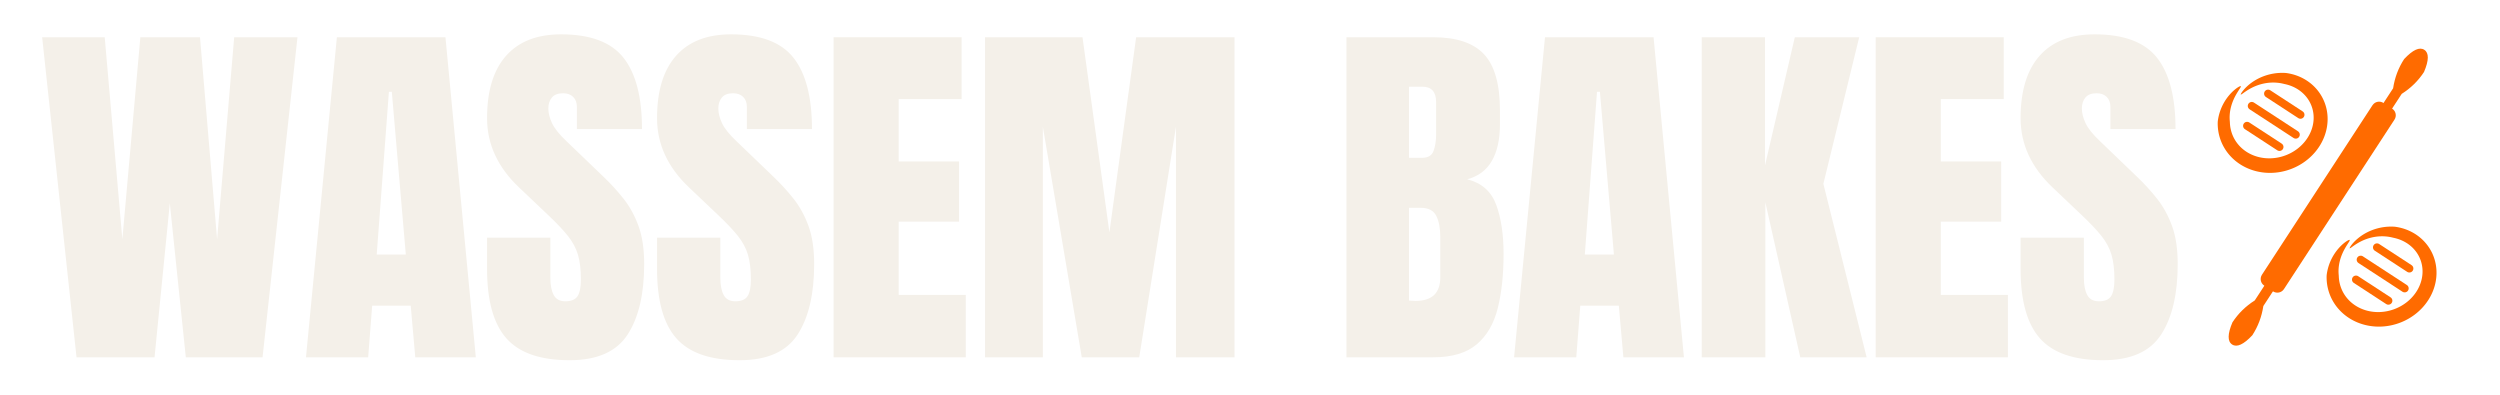
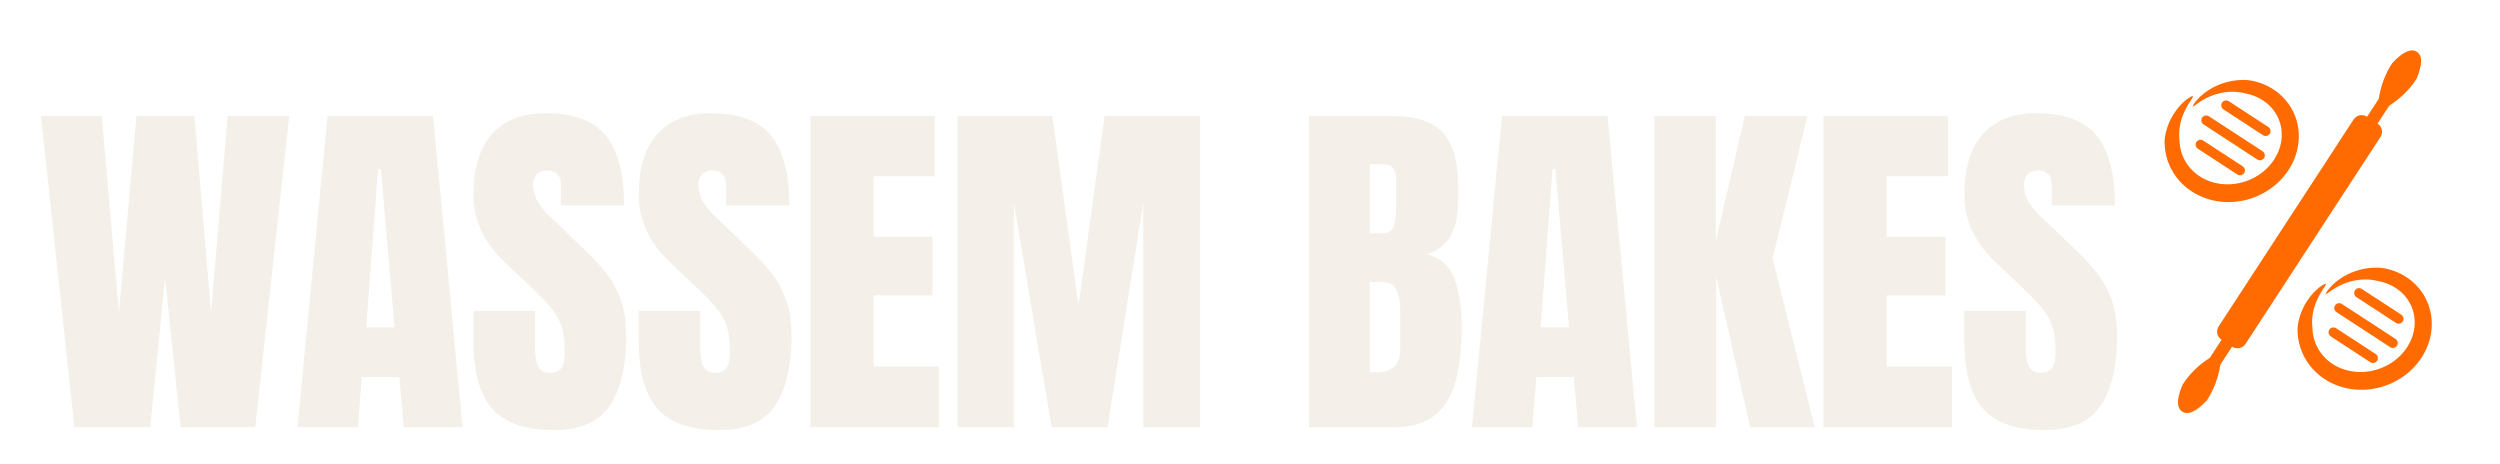
- <svg xmlns="http://www.w3.org/2000/svg" viewBox="0 0 671.26 105.94" width="671.26" height="105.94">
-   <g transform="translate(10.00 10.00)">
+ <svg xmlns="http://www.w3.org/2000/svg" viewBox="0 0 690.48 128.00" width="690.48" height="128.00">
+   <g transform="translate(10.00 32.06)">
    <g fill="#F4F0E9">
      <path transform="translate(0.000 85.938) scale(0.048828 -0.048828)" d="M216 0 27 1760H371L468 649L567 1760H895L989 649L1083 1760H1431L1239 0H817L729 847L645 0Z" />
      <path transform="translate(70.691 85.938) scale(0.048828 -0.048828)" d="M30 0 200 1760H797L964 0H631L606 284H394L372 0ZM419 565H579L502 1460H486Z" />
      <path transform="translate(118.727 85.938) scale(0.048828 -0.048828)" d="M496 -16Q255 -16 148.5 104.0Q42 224 42 486V658H390V438Q390 377 408.5 342.5Q427 308 473 308Q521 308 539.5 336.0Q558 364 558 428Q558 509 542.0 563.5Q526 618 486.5 667.5Q447 717 377 783L219 933Q42 1100 42 1315Q42 1540 146.5 1658.0Q251 1776 449 1776Q691 1776 792.5 1647.0Q894 1518 894 1255H536V1376Q536 1412 515.5 1432.0Q495 1452 460 1452Q418 1452 398.5 1428.5Q379 1405 379 1368Q379 1331 399.0 1288.0Q419 1245 478 1189L681 994Q742 936 793.0 871.5Q844 807 875.0 721.5Q906 636 906 513Q906 265 814.5 124.5Q723 -16 496 -16Z" />
      <path transform="translate(164.369 85.938) scale(0.048828 -0.048828)" d="M496 -16Q255 -16 148.5 104.0Q42 224 42 486V658H390V438Q390 377 408.5 342.5Q427 308 473 308Q521 308 539.5 336.0Q558 364 558 428Q558 509 542.0 563.5Q526 618 486.5 667.5Q447 717 377 783L219 933Q42 1100 42 1315Q42 1540 146.5 1658.0Q251 1776 449 1776Q691 1776 792.5 1647.0Q894 1518 894 1255H536V1376Q536 1412 515.5 1432.0Q495 1452 460 1452Q418 1452 398.5 1428.5Q379 1405 379 1368Q379 1331 399.0 1288.0Q419 1245 478 1189L681 994Q742 936 793.0 871.5Q844 807 875.0 721.5Q906 636 906 513Q906 265 814.5 124.5Q723 -16 496 -16Z" />
      <path transform="translate(210.012 85.938) scale(0.048828 -0.048828)" d="M78 0V1760H782V1420H436V1077H768V746H436V343H805V0Z" />
      <path transform="translate(250.674 85.938) scale(0.048828 -0.048828)" d="M78 0V1760H614L762 687L909 1760H1450V0H1128V1268L926 0H610L396 1268V0Z" />
      <path transform="translate(347.721 85.938) scale(0.048828 -0.048828)" d="M78 0V1760H555Q747 1760 834.5 1666.5Q922 1573 922 1358V1281Q922 1157 877.5 1080.0Q833 1003 742 979Q861 949 901.5 838.5Q942 728 942 569Q942 398 910.0 270.0Q878 142 794.0 71.0Q710 0 555 0ZM422 1097H494Q543 1097 557.0 1135.0Q571 1173 571 1226V1403Q571 1488 496 1488H422ZM457 310Q594 310 594 440V660Q594 735 571.5 778.5Q549 822 487 822H422V312Q444 310 457 310Z" />
      <path transform="translate(395.072 85.938) scale(0.048828 -0.048828)" d="M30 0 200 1760H797L964 0H631L606 284H394L372 0ZM419 565H579L502 1460H486Z" />
      <path transform="translate(443.107 85.938) scale(0.048828 -0.048828)" d="M78 0V1760H426V1055L590 1760H944L747 954L985 0H620L428 852V0Z" />
      <path transform="translate(489.824 85.938) scale(0.048828 -0.048828)" d="M78 0V1760H782V1420H436V1077H768V746H436V343H805V0Z" />
      <path transform="translate(530.486 85.938) scale(0.048828 -0.048828)" d="M496 -16Q255 -16 148.5 104.0Q42 224 42 486V658H390V438Q390 377 408.5 342.5Q427 308 473 308Q521 308 539.5 336.0Q558 364 558 428Q558 509 542.0 563.5Q526 618 486.5 667.5Q447 717 377 783L219 933Q42 1100 42 1315Q42 1540 146.5 1658.0Q251 1776 449 1776Q691 1776 792.5 1647.0Q894 1518 894 1255H536V1376Q536 1412 515.5 1432.0Q495 1452 460 1452Q418 1452 398.5 1428.5Q379 1405 379 1368Q379 1331 399.0 1288.0Q419 1245 478 1189L681 994Q742 936 793.0 871.5Q844 807 875.0 721.5Q906 636 906 513Q906 265 814.5 124.5Q723 -16 496 -16Z" />
    </g>
-     <g transform="translate(579.019 -0.062) scale(0.86)">
+     <g transform="translate(579.758 -22.062) scale(1.08)">
      <g fill="#FF6B00">
        <g transform="translate(42.00 50.00) rotate(-56.889)">
          <rect x="-34.05" y="-4.10" width="68.10" height="8.20" rx="2.46" />
          <path d="M 32.95,-1.60 L 39.54,-1.60 Q 44.15,-3.70 49.07,-3.70 Q 54.92,-2.66 54.92,0.00 Q 54.92,2.66 49.07,3.70 Q 44.15,3.70 39.54,1.60 L 32.95,1.60 Z" />
          <path d="M -32.95,-1.60 L -39.54,-1.60 Q -44.15,-3.70 -49.07,-3.70 Q -54.92,-2.66 -54.92,0.00 Q -54.92,2.66 -49.07,3.70 Q -44.15,3.70 -39.54,1.60 L -32.95,1.60 Z" />
        </g>
      </g>
      <g fill="#FF6B00">
        <path d="M 14.661,18.007 L 14.977,17.866 L 15.239,17.683 L 15.496,17.498 L 15.752,17.313 L 16.009,17.132 L 16.267,16.954 L 16.528,16.780 L 16.791,16.611 L 17.057,16.447 L 17.325,16.288 L 17.597,16.133 L 17.870,15.985 L 18.146,15.841 L 18.425,15.704 L 18.706,15.571 L 18.990,15.445 L 19.275,15.325 L 19.563,15.210 L 19.852,15.102 L 20.143,14.999 L 20.436,14.903 L 20.730,14.813 L 21.026,14.729 L 21.323,14.651 L 21.620,14.580 L 21.919,14.515 L 22.218,14.456 L 22.518,14.404 L 22.818,14.358 L 23.119,14.318 L 23.419,14.285 L 23.719,14.258 L 24.019,14.238 L 24.319,14.224 L 24.618,14.217 L 24.916,14.216 L 25.213,14.221 L 25.509,14.233 L 25.803,14.251 L 26.096,14.275 L 26.388,14.305 L 26.677,14.342 L 26.965,14.385 L 27.251,14.434 L 27.534,14.489 L 27.815,14.550 L 28.093,14.617 L 28.370,14.682 L 28.646,14.741 L 28.920,14.806 L 29.192,14.877 L 29.461,14.953 L 29.728,15.035 L 29.992,15.123 L 30.253,15.216 L 30.511,15.315 L 30.766,15.420 L 31.018,15.529 L 31.266,15.645 L 31.511,15.765 L 31.752,15.891 L 31.989,16.021 L 32.223,16.157 L 32.452,16.297 L 32.678,16.443 L 32.899,16.593 L 33.116,16.748 L 33.328,16.907 L 33.536,17.071 L 33.739,17.240 L 33.938,17.412 L 34.132,17.589 L 34.321,17.770 L 34.505,17.955 L 34.684,18.144 L 34.858,18.336 L 35.027,18.532 L 35.190,18.732 L 35.348,18.936 L 35.501,19.143 L 35.649,19.353 L 35.791,19.566 L 35.927,19.783 L 36.058,20.002 L 36.184,20.224 L 36.303,20.449 L 36.417,20.677 L 36.525,20.908 L 36.628,21.141 L 36.724,21.376 L 36.815,21.613 L 36.899,21.853 L 36.978,22.095 L 37.051,22.339 L 37.117,22.584 L 37.178,22.832 L 37.232,23.081 L 37.281,23.331 L 37.323,23.583 L 37.359,23.837 L 37.389,24.091 L 37.413,24.347 L 37.430,24.604 L 37.441,24.861 L 37.446,25.120 L 37.445,25.379 L 37.438,25.638 L 37.424,25.899 L 37.404,26.159 L 37.377,26.419 L 37.344,26.680 L 37.305,26.941 L 37.260,27.201 L 37.208,27.461 L 37.150,27.721 L 37.086,27.980 L 37.015,28.239 L 36.938,28.496 L 36.855,28.753 L 36.766,29.009 L 36.671,29.263 L 36.569,29.517 L 36.461,29.768 L 36.348,30.019 L 36.228,30.267 L 36.102,30.514 L 35.970,30.759 L 35.832,31.001 L 35.689,31.241 L 35.540,31.479 L 35.384,31.715 L 35.224,31.948 L 35.057,32.178 L 34.885,32.405 L 34.708,32.629 L 34.525,32.850 L 34.337,33.067 L 34.144,33.282 L 33.946,33.492 L 33.742,33.699 L 33.534,33.902 L 33.321,34.102 L 33.103,34.297 L 32.881,34.488 L 32.654,34.675 L 32.422,34.858 L 32.187,35.036 L 31.947,35.209 L 31.703,35.378 L 31.455,35.542 L 31.204,35.701 L 30.949,35.855 L 30.690,36.005 L 30.428,36.148 L 30.163,36.287 L 29.894,36.420 L 29.623,36.548 L 29.349,36.671 L 29.072,36.788 L 28.793,36.899 L 28.511,37.004 L 28.227,37.104 L 27.941,37.198 L 27.654,37.286 L 27.364,37.368 L 27.073,37.444 L 26.780,37.514 L 26.487,37.578 L 26.192,37.636 L 25.896,37.687 L 25.599,37.733 L 25.302,37.772 L 25.004,37.805 L 24.706,37.832 L 24.407,37.852 L 24.109,37.867 L 23.811,37.875 L 23.513,37.876 L 23.216,37.872 L 22.920,37.861 L 22.624,37.843 L 22.329,37.820 L 22.035,37.790 L 21.743,37.754 L 21.452,37.712 L 21.163,37.663 L 20.875,37.609 L 20.590,37.548 L 20.306,37.481 L 20.025,37.408 L 19.746,37.329 L 19.469,37.244 L 19.195,37.153 L 18.924,37.056 L 18.655,36.954 L 18.390,36.845 L 18.128,36.731 L 17.869,36.611 L 17.614,36.486 L 17.362,36.355 L 17.114,36.219 L 16.869,36.077 L 16.629,35.930 L 16.392,35.777 L 16.160,35.620 L 15.932,35.457 L 15.708,35.289 L 15.489,35.116 L 15.274,34.939 L 15.064,34.757 L 14.859,34.569 L 14.658,34.378 L 14.463,34.182 L 14.272,33.981 L 14.087,33.776 L 13.907,33.566 L 13.732,33.353 L 13.563,33.135 L 13.399,32.914 L 13.240,32.688 L 13.088,32.459 L 12.941,32.226 L 12.799,31.989 L 12.664,31.749 L 12.535,31.505 L 12.411,31.258 L 12.294,31.008 L 12.183,30.754 L 12.078,30.498 L 11.979,30.238 L 11.887,29.976 L 11.801,29.711 L 11.721,29.444 L 11.648,29.174 L 11.582,28.902 L 11.522,28.627 L 11.469,28.351 L 11.423,28.072 L 11.383,27.792 L 11.351,27.510 L 11.325,27.226 L 11.306,26.940 L 11.294,26.654 L 11.277,26.366 L 11.251,26.075 L 11.231,25.782 L 11.219,25.487 L 11.213,25.189 L 11.215,24.890 L 11.224,24.589 L 11.241,24.287 L 11.265,23.983 L 11.296,23.678 L 11.335,23.371 L 11.382,23.064 L 11.435,22.756 L 11.497,22.447 L 11.566,22.138 L 11.642,21.828 L 11.726,21.519 L 11.818,21.209 L 11.917,20.900 L 12.024,20.591 L 12.137,20.282 L 12.259,19.974 L 12.387,19.667 L 12.523,19.360 L 12.666,19.055 L 12.816,18.750 L 12.973,18.447 L 13.137,18.145 L 13.307,17.843 L 13.483,17.543 L 13.665,17.243 L 13.853,16.943 L 14.045,16.643 L 14.241,16.341 L 14.438,16.034 L 14.629,15.716 L 14.756,15.316 L 14.756,15.316 L 14.341,15.403 L 14.003,15.582 L 13.682,15.783 L 13.372,15.999 L 13.070,16.227 L 12.777,16.465 L 12.491,16.711 L 12.212,16.966 L 11.941,17.228 L 11.676,17.498 L 11.418,17.774 L 11.168,18.058 L 10.924,18.347 L 10.688,18.642 L 10.459,18.944 L 10.238,19.250 L 10.023,19.563 L 9.817,19.880 L 9.618,20.203 L 9.427,20.530 L 9.244,20.862 L 9.069,21.198 L 8.902,21.539 L 8.743,21.884 L 8.593,22.232 L 8.451,22.585 L 8.318,22.941 L 8.193,23.300 L 8.077,23.662 L 7.970,24.028 L 7.872,24.396 L 7.783,24.766 L 7.704,25.139 L 7.633,25.515 L 7.572,25.892 L 7.520,26.271 L 7.495,26.651 L 7.491,27.032 L 7.496,27.412 L 7.511,27.792 L 7.535,28.171 L 7.569,28.549 L 7.612,28.926 L 7.665,29.302 L 7.727,29.676 L 7.798,30.048 L 7.879,30.418 L 7.969,30.786 L 8.069,31.152 L 8.177,31.515 L 8.295,31.874 L 8.422,32.231 L 8.558,32.585 L 8.703,32.934 L 8.857,33.281 L 9.020,33.623 L 9.191,33.961 L 9.371,34.295 L 9.560,34.624 L 9.757,34.948 L 9.962,35.268 L 10.175,35.582 L 10.396,35.891 L 10.625,36.195 L 10.862,36.493 L 11.107,36.785 L 11.359,37.071 L 11.618,37.351 L 11.884,37.625 L 12.157,37.893 L 12.437,38.153 L 12.723,38.407 L 13.016,38.655 L 13.316,38.895 L 13.621,39.128 L 13.932,39.354 L 14.249,39.572 L 14.571,39.784 L 14.899,39.987 L 15.232,40.183 L 15.570,40.371 L 15.913,40.551 L 16.260,40.724 L 16.611,40.888 L 16.967,41.044 L 17.327,41.192 L 17.690,41.332 L 18.057,41.464 L 18.428,41.587 L 18.801,41.702 L 19.177,41.809 L 19.556,41.907 L 19.938,41.996 L 20.322,42.077 L 20.708,42.150 L 21.096,42.213 L 21.486,42.269 L 21.877,42.315 L 22.269,42.353 L 22.662,42.383 L 23.057,42.403 L 23.452,42.416 L 23.847,42.419 L 24.243,42.414 L 24.638,42.401 L 25.034,42.378 L 25.429,42.348 L 25.823,42.308 L 26.217,42.261 L 26.610,42.205 L 27.002,42.140 L 27.392,42.067 L 27.780,41.986 L 28.167,41.897 L 28.552,41.799 L 28.935,41.693 L 29.315,41.579 L 29.693,41.457 L 30.068,41.327 L 30.440,41.190 L 30.809,41.044 L 31.175,40.891 L 31.537,40.730 L 31.895,40.562 L 32.250,40.386 L 32.601,40.203 L 32.947,40.013 L 33.289,39.815 L 33.627,39.610 L 33.959,39.399 L 34.287,39.180 L 34.610,38.955 L 34.928,38.724 L 35.240,38.485 L 35.546,38.241 L 35.847,37.990 L 36.142,37.733 L 36.431,37.470 L 36.714,37.201 L 36.991,36.927 L 37.261,36.647 L 37.525,36.361 L 37.781,36.071 L 38.031,35.775 L 38.274,35.474 L 38.510,35.169 L 38.739,34.858 L 38.960,34.544 L 39.173,34.225 L 39.379,33.901 L 39.578,33.574 L 39.768,33.243 L 39.951,32.908 L 40.125,32.570 L 40.291,32.229 L 40.450,31.884 L 40.599,31.537 L 40.741,31.186 L 40.873,30.834 L 40.998,30.479 L 41.113,30.121 L 41.220,29.762 L 41.319,29.401 L 41.408,29.038 L 41.488,28.674 L 41.560,28.309 L 41.622,27.943 L 41.676,27.576 L 41.720,27.209 L 41.756,26.841 L 41.782,26.473 L 41.799,26.105 L 41.807,25.738 L 41.806,25.371 L 41.796,25.005 L 41.777,24.639 L 41.748,24.275 L 41.711,23.912 L 41.665,23.551 L 41.609,23.192 L 41.545,22.834 L 41.471,22.479 L 41.389,22.126 L 41.298,21.776 L 41.198,21.428 L 41.089,21.084 L 40.972,20.743 L 40.846,20.405 L 40.712,20.071 L 40.570,19.741 L 40.419,19.414 L 40.260,19.092 L 40.093,18.775 L 39.918,18.461 L 39.736,18.153 L 39.545,17.850 L 39.347,17.551 L 39.142,17.258 L 38.930,16.970 L 38.710,16.688 L 38.484,16.411 L 38.250,16.141 L 38.010,15.876 L 37.764,15.617 L 37.511,15.365 L 37.252,15.119 L 36.987,14.879 L 36.716,14.646 L 36.439,14.420 L 36.157,14.201 L 35.870,13.988 L 35.577,13.783 L 35.280,13.584 L 34.978,13.393 L 34.671,13.209 L 34.360,13.033 L 34.044,12.864 L 33.725,12.702 L 33.402,12.548 L 33.075,12.401 L 32.745,12.262 L 32.411,12.131 L 32.074,12.008 L 31.735,11.892 L 31.392,11.784 L 31.048,11.684 L 30.701,11.592 L 30.351,11.507 L 30.000,11.431 L 29.647,11.362 L 29.293,11.302 L 28.937,11.249 L 28.578,11.216 L 28.218,11.199 L 27.858,11.190 L 27.498,11.189 L 27.139,11.196 L 26.780,11.211 L 26.423,11.233 L 26.066,11.263 L 25.710,11.301 L 25.356,11.347 L 25.003,11.400 L 24.652,11.460 L 24.302,11.528 L 23.955,11.604 L 23.610,11.686 L 23.267,11.776 L 22.927,11.873 L 22.590,11.977 L 22.255,12.088 L 21.924,12.206 L 21.595,12.330 L 21.270,12.462 L 20.949,12.600 L 20.631,12.744 L 20.317,12.895 L 20.008,13.053 L 19.702,13.216 L 19.401,13.386 L 19.104,13.562 L 18.812,13.744 L 18.524,13.931 L 18.242,14.124 L 17.965,14.323 L 17.693,14.528 L 17.426,14.738 L 17.165,14.953 L 16.911,15.173 L 16.662,15.399 L 16.419,15.630 L 16.183,15.865 L 15.954,16.106 L 15.733,16.352 L 15.519,16.603 L 15.313,16.860 L 15.117,17.123 L 14.933,17.393 L 14.765,17.675 L 14.661,18.007 Z" />
        <path d="M 48.661,66.007 L 48.977,65.866 L 49.239,65.683 L 49.496,65.498 L 49.752,65.313 L 50.009,65.132 L 50.267,64.954 L 50.528,64.780 L 50.791,64.611 L 51.057,64.447 L 51.325,64.288 L 51.597,64.133 L 51.870,63.985 L 52.146,63.841 L 52.425,63.704 L 52.706,63.571 L 52.990,63.445 L 53.275,63.325 L 53.563,63.210 L 53.852,63.102 L 54.143,62.999 L 54.436,62.903 L 54.730,62.813 L 55.026,62.729 L 55.323,62.651 L 55.620,62.580 L 55.919,62.515 L 56.218,62.456 L 56.518,62.404 L 56.818,62.358 L 57.119,62.318 L 57.419,62.285 L 57.719,62.258 L 58.019,62.238 L 58.319,62.224 L 58.618,62.217 L 58.916,62.216 L 59.213,62.221 L 59.509,62.233 L 59.803,62.251 L 60.096,62.275 L 60.388,62.305 L 60.677,62.342 L 60.965,62.385 L 61.251,62.434 L 61.534,62.489 L 61.815,62.550 L 62.093,62.617 L 62.370,62.682 L 62.646,62.741 L 62.920,62.806 L 63.192,62.877 L 63.461,62.953 L 63.728,63.035 L 63.992,63.123 L 64.253,63.216 L 64.511,63.315 L 64.766,63.420 L 65.018,63.529 L 65.266,63.645 L 65.511,63.765 L 65.752,63.891 L 65.989,64.021 L 66.223,64.157 L 66.452,64.297 L 66.678,64.443 L 66.899,64.593 L 67.116,64.748 L 67.328,64.907 L 67.536,65.071 L 67.739,65.240 L 67.938,65.412 L 68.132,65.589 L 68.321,65.770 L 68.505,65.955 L 68.684,66.144 L 68.858,66.336 L 69.027,66.532 L 69.190,66.732 L 69.348,66.936 L 69.501,67.143 L 69.649,67.353 L 69.791,67.566 L 69.927,67.783 L 70.058,68.002 L 70.184,68.224 L 70.303,68.449 L 70.417,68.677 L 70.525,68.908 L 70.628,69.141 L 70.724,69.376 L 70.815,69.613 L 70.899,69.853 L 70.978,70.095 L 71.051,70.339 L 71.117,70.584 L 71.178,70.832 L 71.232,71.081 L 71.281,71.331 L 71.323,71.583 L 71.359,71.837 L 71.389,72.091 L 71.413,72.347 L 71.430,72.604 L 71.441,72.861 L 71.446,73.120 L 71.445,73.379 L 71.438,73.638 L 71.424,73.899 L 71.404,74.159 L 71.377,74.419 L 71.344,74.680 L 71.305,74.941 L 71.260,75.201 L 71.208,75.461 L 71.150,75.721 L 71.086,75.980 L 71.015,76.239 L 70.938,76.496 L 70.855,76.753 L 70.766,77.009 L 70.671,77.263 L 70.569,77.517 L 70.461,77.768 L 70.348,78.019 L 70.228,78.267 L 70.102,78.514 L 69.970,78.759 L 69.832,79.001 L 69.689,79.241 L 69.540,79.479 L 69.384,79.715 L 69.224,79.948 L 69.057,80.178 L 68.885,80.405 L 68.708,80.629 L 68.525,80.850 L 68.337,81.067 L 68.144,81.282 L 67.946,81.492 L 67.742,81.699 L 67.534,81.902 L 67.321,82.102 L 67.103,82.297 L 66.881,82.488 L 66.654,82.675 L 66.422,82.858 L 66.187,83.036 L 65.947,83.209 L 65.703,83.378 L 65.455,83.542 L 65.204,83.701 L 64.949,83.855 L 64.690,84.005 L 64.428,84.148 L 64.163,84.287 L 63.894,84.420 L 63.623,84.548 L 63.349,84.671 L 63.072,84.788 L 62.793,84.899 L 62.511,85.004 L 62.227,85.104 L 61.941,85.198 L 61.654,85.286 L 61.364,85.368 L 61.073,85.444 L 60.780,85.514 L 60.487,85.578 L 60.192,85.636 L 59.896,85.687 L 59.599,85.733 L 59.302,85.772 L 59.004,85.805 L 58.706,85.832 L 58.407,85.852 L 58.109,85.867 L 57.811,85.875 L 57.513,85.876 L 57.216,85.872 L 56.920,85.861 L 56.624,85.843 L 56.329,85.820 L 56.035,85.790 L 55.743,85.754 L 55.452,85.712 L 55.163,85.663 L 54.875,85.609 L 54.590,85.548 L 54.306,85.481 L 54.025,85.408 L 53.746,85.329 L 53.469,85.244 L 53.195,85.153 L 52.924,85.056 L 52.655,84.954 L 52.390,84.845 L 52.128,84.731 L 51.869,84.611 L 51.614,84.486 L 51.362,84.355 L 51.114,84.219 L 50.869,84.077 L 50.629,83.930 L 50.392,83.777 L 50.160,83.620 L 49.932,83.457 L 49.708,83.289 L 49.489,83.116 L 49.274,82.939 L 49.064,82.757 L 48.859,82.569 L 48.658,82.378 L 48.463,82.182 L 48.272,81.981 L 48.087,81.776 L 47.907,81.566 L 47.732,81.353 L 47.563,81.135 L 47.399,80.914 L 47.240,80.688 L 47.088,80.459 L 46.941,80.226 L 46.799,79.989 L 46.664,79.749 L 46.535,79.505 L 46.411,79.258 L 46.294,79.008 L 46.183,78.754 L 46.078,78.498 L 45.979,78.238 L 45.887,77.976 L 45.801,77.711 L 45.721,77.444 L 45.648,77.174 L 45.582,76.902 L 45.522,76.627 L 45.469,76.351 L 45.423,76.072 L 45.383,75.792 L 45.351,75.510 L 45.325,75.226 L 45.306,74.940 L 45.294,74.654 L 45.277,74.366 L 45.251,74.075 L 45.231,73.782 L 45.219,73.487 L 45.213,73.189 L 45.215,72.890 L 45.224,72.589 L 45.241,72.287 L 45.265,71.983 L 45.296,71.678 L 45.335,71.371 L 45.382,71.064 L 45.435,70.756 L 45.497,70.447 L 45.566,70.138 L 45.642,69.828 L 45.726,69.519 L 45.818,69.209 L 45.917,68.900 L 46.024,68.591 L 46.137,68.282 L 46.259,67.974 L 46.387,67.667 L 46.523,67.360 L 46.666,67.055 L 46.816,66.750 L 46.973,66.447 L 47.137,66.145 L 47.307,65.843 L 47.483,65.543 L 47.665,65.243 L 47.853,64.943 L 48.045,64.643 L 48.241,64.341 L 48.438,64.034 L 48.629,63.716 L 48.756,63.316 L 48.756,63.316 L 48.341,63.403 L 48.003,63.582 L 47.682,63.783 L 47.372,63.999 L 47.070,64.227 L 46.777,64.465 L 46.491,64.711 L 46.212,64.966 L 45.941,65.228 L 45.676,65.498 L 45.418,65.774 L 45.168,66.058 L 44.924,66.347 L 44.688,66.642 L 44.459,66.944 L 44.238,67.250 L 44.023,67.563 L 43.817,67.880 L 43.618,68.203 L 43.427,68.530 L 43.244,68.862 L 43.069,69.198 L 42.902,69.539 L 42.743,69.884 L 42.593,70.232 L 42.451,70.585 L 42.318,70.941 L 42.193,71.300 L 42.077,71.662 L 41.970,72.028 L 41.872,72.396 L 41.783,72.766 L 41.704,73.139 L 41.633,73.515 L 41.572,73.892 L 41.520,74.271 L 41.495,74.651 L 41.491,75.032 L 41.496,75.412 L 41.511,75.792 L 41.535,76.171 L 41.569,76.549 L 41.612,76.926 L 41.665,77.302 L 41.727,77.676 L 41.798,78.048 L 41.879,78.418 L 41.969,78.786 L 42.069,79.152 L 42.177,79.515 L 42.295,79.874 L 42.422,80.231 L 42.558,80.585 L 42.703,80.934 L 42.857,81.281 L 43.020,81.623 L 43.191,81.961 L 43.371,82.295 L 43.560,82.624 L 43.757,82.948 L 43.962,83.268 L 44.175,83.582 L 44.396,83.891 L 44.625,84.195 L 44.862,84.493 L 45.107,84.785 L 45.359,85.071 L 45.618,85.351 L 45.884,85.625 L 46.157,85.893 L 46.437,86.153 L 46.723,86.407 L 47.016,86.655 L 47.316,86.895 L 47.621,87.128 L 47.932,87.354 L 48.249,87.572 L 48.571,87.784 L 48.899,87.987 L 49.232,88.183 L 49.570,88.371 L 49.913,88.551 L 50.260,88.724 L 50.611,88.888 L 50.967,89.044 L 51.327,89.192 L 51.690,89.332 L 52.057,89.464 L 52.428,89.587 L 52.801,89.702 L 53.177,89.809 L 53.556,89.907 L 53.938,89.996 L 54.322,90.077 L 54.708,90.150 L 55.096,90.213 L 55.486,90.269 L 55.877,90.315 L 56.269,90.353 L 56.662,90.383 L 57.057,90.403 L 57.452,90.416 L 57.847,90.419 L 58.243,90.414 L 58.638,90.401 L 59.034,90.378 L 59.429,90.348 L 59.823,90.308 L 60.217,90.261 L 60.610,90.205 L 61.002,90.140 L 61.392,90.067 L 61.780,89.986 L 62.167,89.897 L 62.552,89.799 L 62.935,89.693 L 63.315,89.579 L 63.693,89.457 L 64.068,89.327 L 64.440,89.190 L 64.809,89.044 L 65.175,88.891 L 65.537,88.730 L 65.895,88.562 L 66.250,88.386 L 66.601,88.203 L 66.947,88.013 L 67.289,87.815 L 67.627,87.610 L 67.959,87.399 L 68.287,87.180 L 68.610,86.955 L 68.928,86.724 L 69.240,86.485 L 69.546,86.241 L 69.847,85.990 L 70.142,85.733 L 70.431,85.470 L 70.714,85.201 L 70.991,84.927 L 71.261,84.647 L 71.525,84.361 L 71.781,84.071 L 72.031,83.775 L 72.274,83.474 L 72.510,83.169 L 72.739,82.858 L 72.960,82.544 L 73.173,82.225 L 73.379,81.901 L 73.578,81.574 L 73.768,81.243 L 73.951,80.908 L 74.125,80.570 L 74.291,80.229 L 74.450,79.884 L 74.599,79.537 L 74.741,79.186 L 74.873,78.834 L 74.998,78.479 L 75.113,78.121 L 75.220,77.762 L 75.319,77.401 L 75.408,77.038 L 75.488,76.674 L 75.560,76.309 L 75.622,75.943 L 75.676,75.576 L 75.720,75.209 L 75.756,74.841 L 75.782,74.473 L 75.799,74.105 L 75.807,73.738 L 75.806,73.371 L 75.796,73.005 L 75.777,72.639 L 75.748,72.275 L 75.711,71.912 L 75.665,71.551 L 75.609,71.192 L 75.545,70.834 L 75.471,70.479 L 75.389,70.126 L 75.298,69.776 L 75.198,69.428 L 75.089,69.084 L 74.972,68.743 L 74.846,68.405 L 74.712,68.071 L 74.570,67.741 L 74.419,67.414 L 74.260,67.092 L 74.093,66.775 L 73.918,66.461 L 73.736,66.153 L 73.545,65.850 L 73.347,65.551 L 73.142,65.258 L 72.930,64.970 L 72.710,64.688 L 72.484,64.411 L 72.250,64.141 L 72.010,63.876 L 71.764,63.617 L 71.511,63.365 L 71.252,63.119 L 70.987,62.879 L 70.716,62.646 L 70.439,62.420 L 70.157,62.201 L 69.870,61.988 L 69.577,61.783 L 69.280,61.584 L 68.978,61.393 L 68.671,61.209 L 68.360,61.033 L 68.044,60.864 L 67.725,60.702 L 67.402,60.548 L 67.075,60.401 L 66.745,60.262 L 66.411,60.131 L 66.074,60.008 L 65.735,59.892 L 65.392,59.784 L 65.048,59.684 L 64.701,59.592 L 64.351,59.507 L 64.000,59.431 L 63.647,59.362 L 63.293,59.302 L 62.937,59.249 L 62.578,59.216 L 62.218,59.199 L 61.858,59.190 L 61.498,59.189 L 61.139,59.196 L 60.780,59.211 L 60.423,59.233 L 60.066,59.263 L 59.710,59.301 L 59.356,59.347 L 59.003,59.400 L 58.652,59.460 L 58.302,59.528 L 57.955,59.604 L 57.610,59.686 L 57.267,59.776 L 56.927,59.873 L 56.590,59.977 L 56.255,60.088 L 55.924,60.206 L 55.595,60.330 L 55.270,60.462 L 54.949,60.600 L 54.631,60.744 L 54.317,60.895 L 54.008,61.053 L 53.702,61.216 L 53.401,61.386 L 53.104,61.562 L 52.812,61.744 L 52.524,61.931 L 52.242,62.124 L 51.965,62.323 L 51.693,62.528 L 51.426,62.738 L 51.165,62.953 L 50.911,63.173 L 50.662,63.399 L 50.419,63.630 L 50.183,63.865 L 49.954,64.106 L 49.733,64.352 L 49.519,64.603 L 49.313,64.860 L 49.117,65.123 L 48.933,65.393 L 48.765,65.675 L 48.661,66.007 Z" />
      </g>
      <g stroke="#FF6B00" stroke-linecap="round" fill="none">
        <line x1="23.222" y1="17.677" x2="33.333" y2="24.272" stroke-width="2.50" />
        <line x1="18.132" y1="21.521" x2="31.868" y2="30.479" stroke-width="2.50" />
        <line x1="16.667" y1="27.728" x2="26.778" y2="34.323" stroke-width="2.50" />
        <line x1="57.222" y1="65.677" x2="67.333" y2="72.272" stroke-width="2.50" />
        <line x1="52.132" y1="69.521" x2="65.868" y2="78.479" stroke-width="2.50" />
        <line x1="50.667" y1="75.728" x2="60.778" y2="82.323" stroke-width="2.50" />
      </g>
    </g>
  </g>
</svg>
